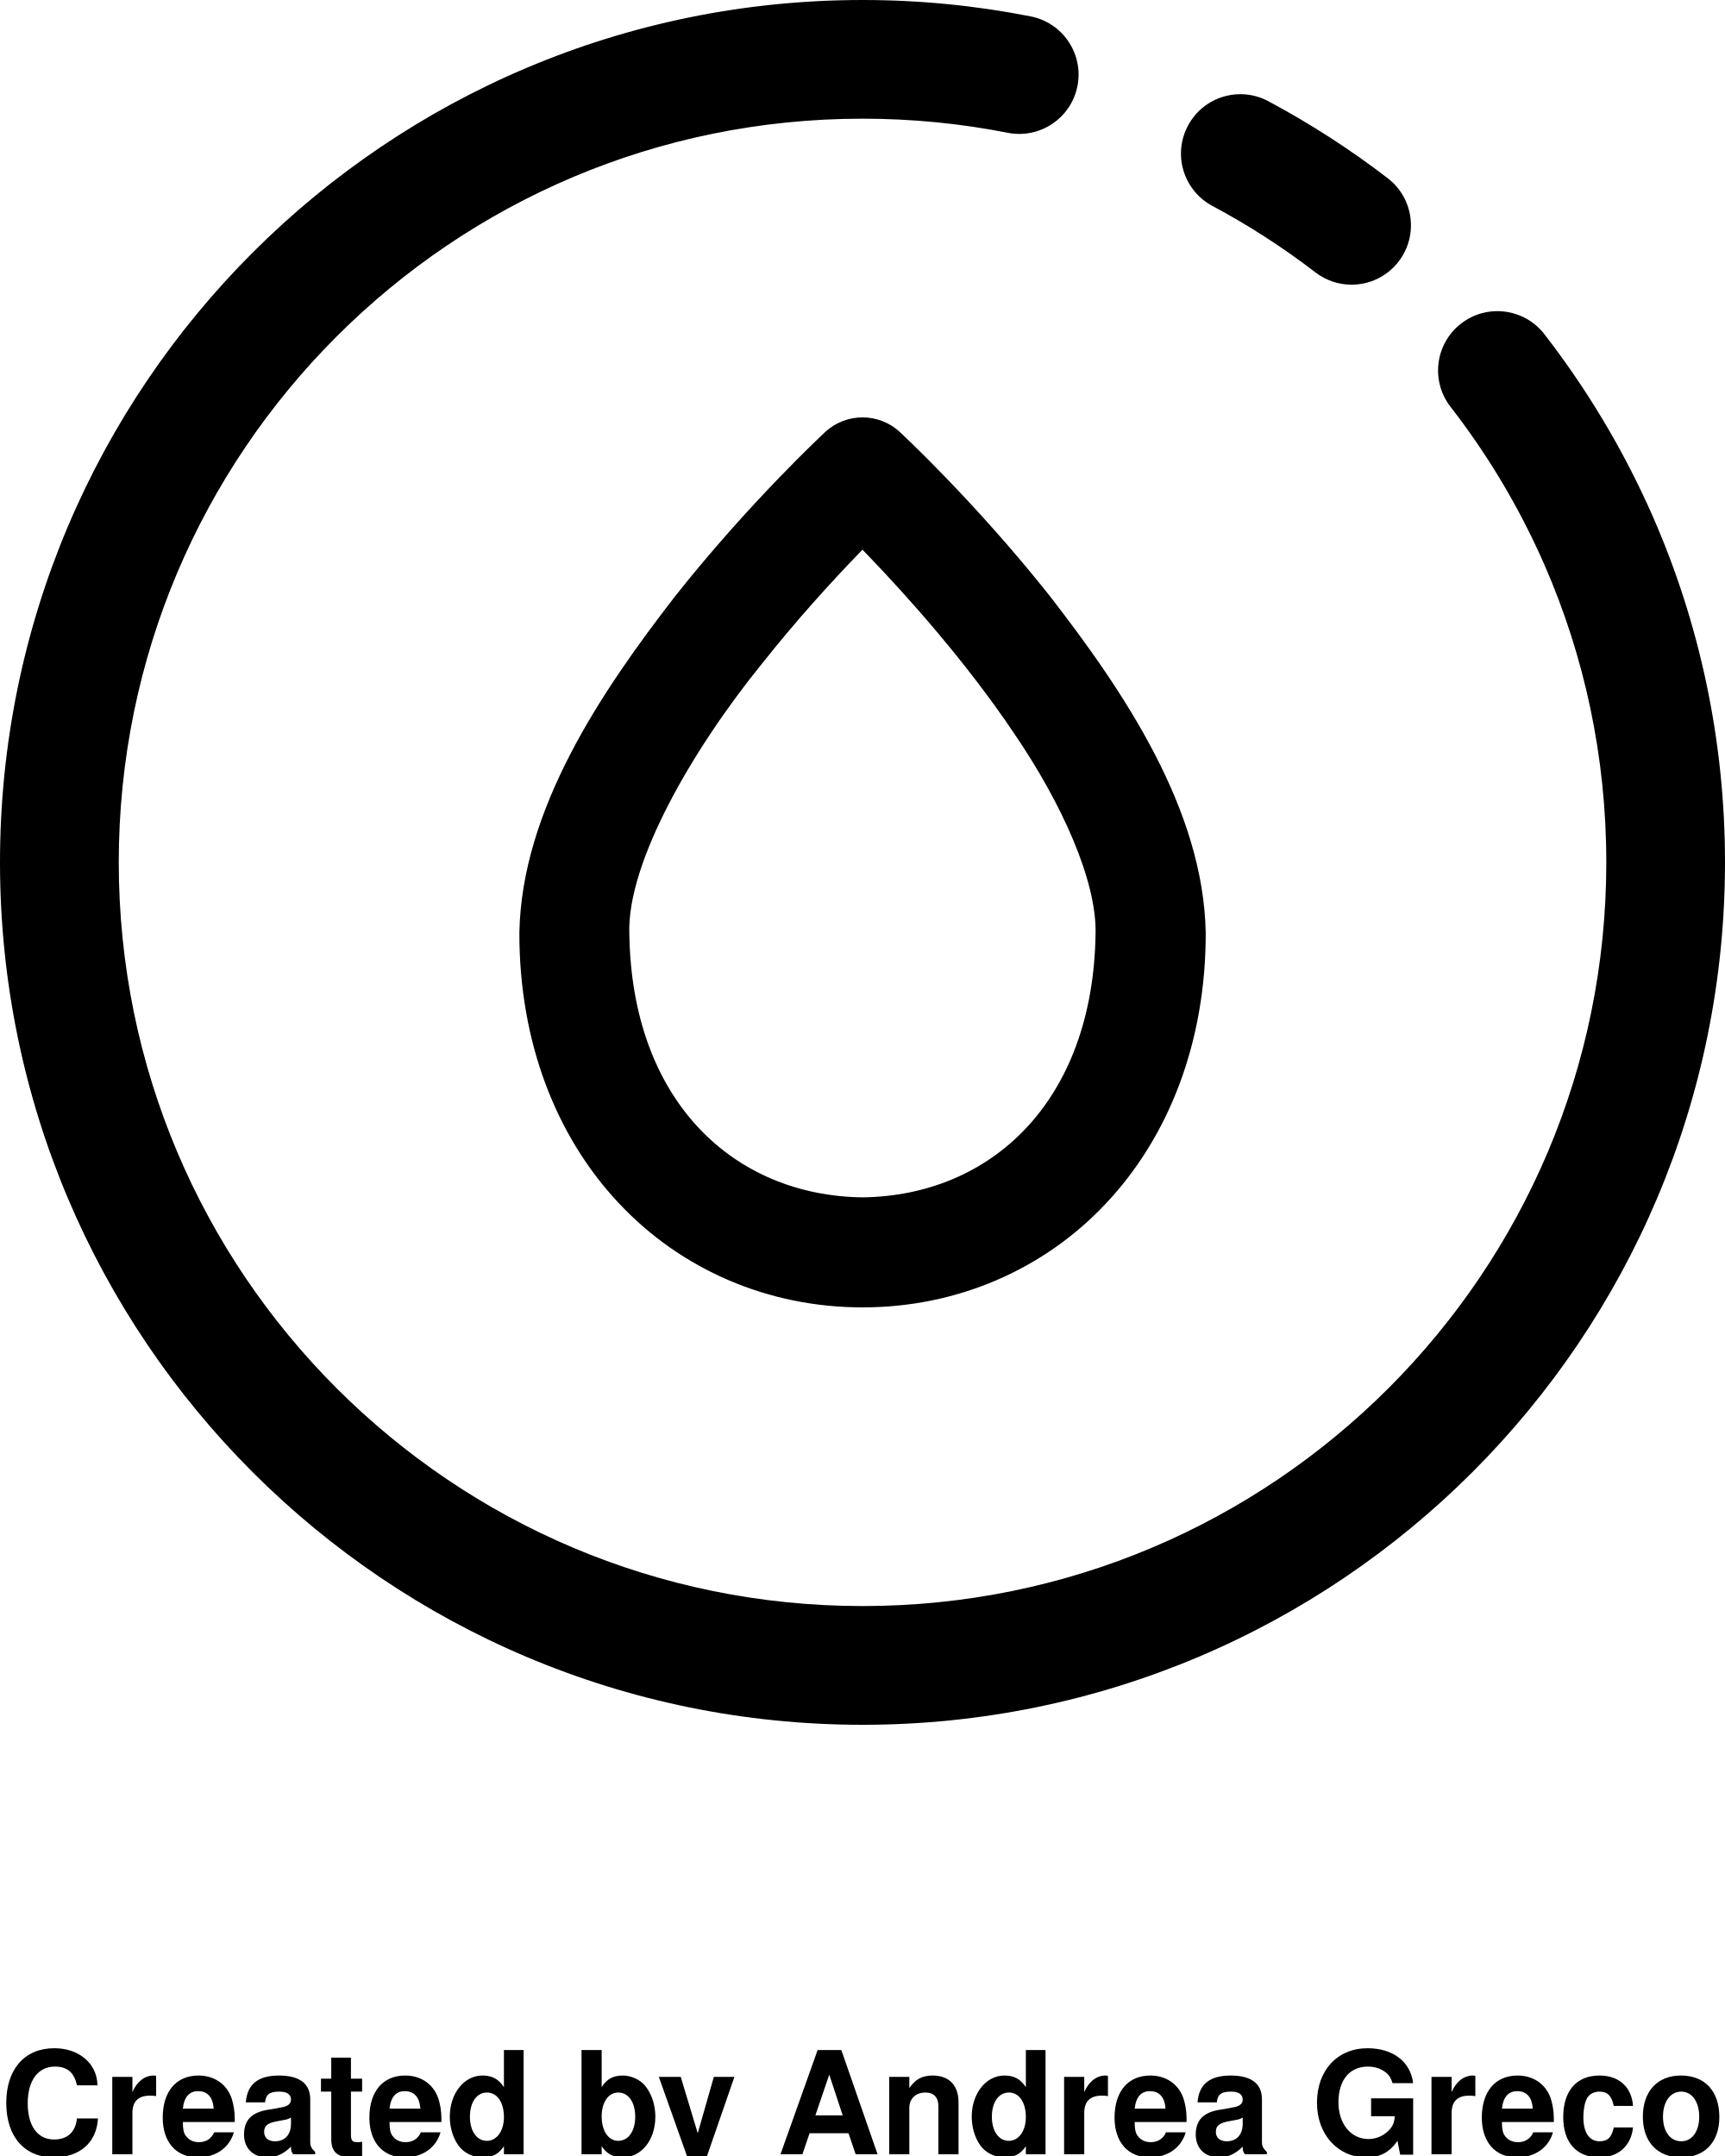
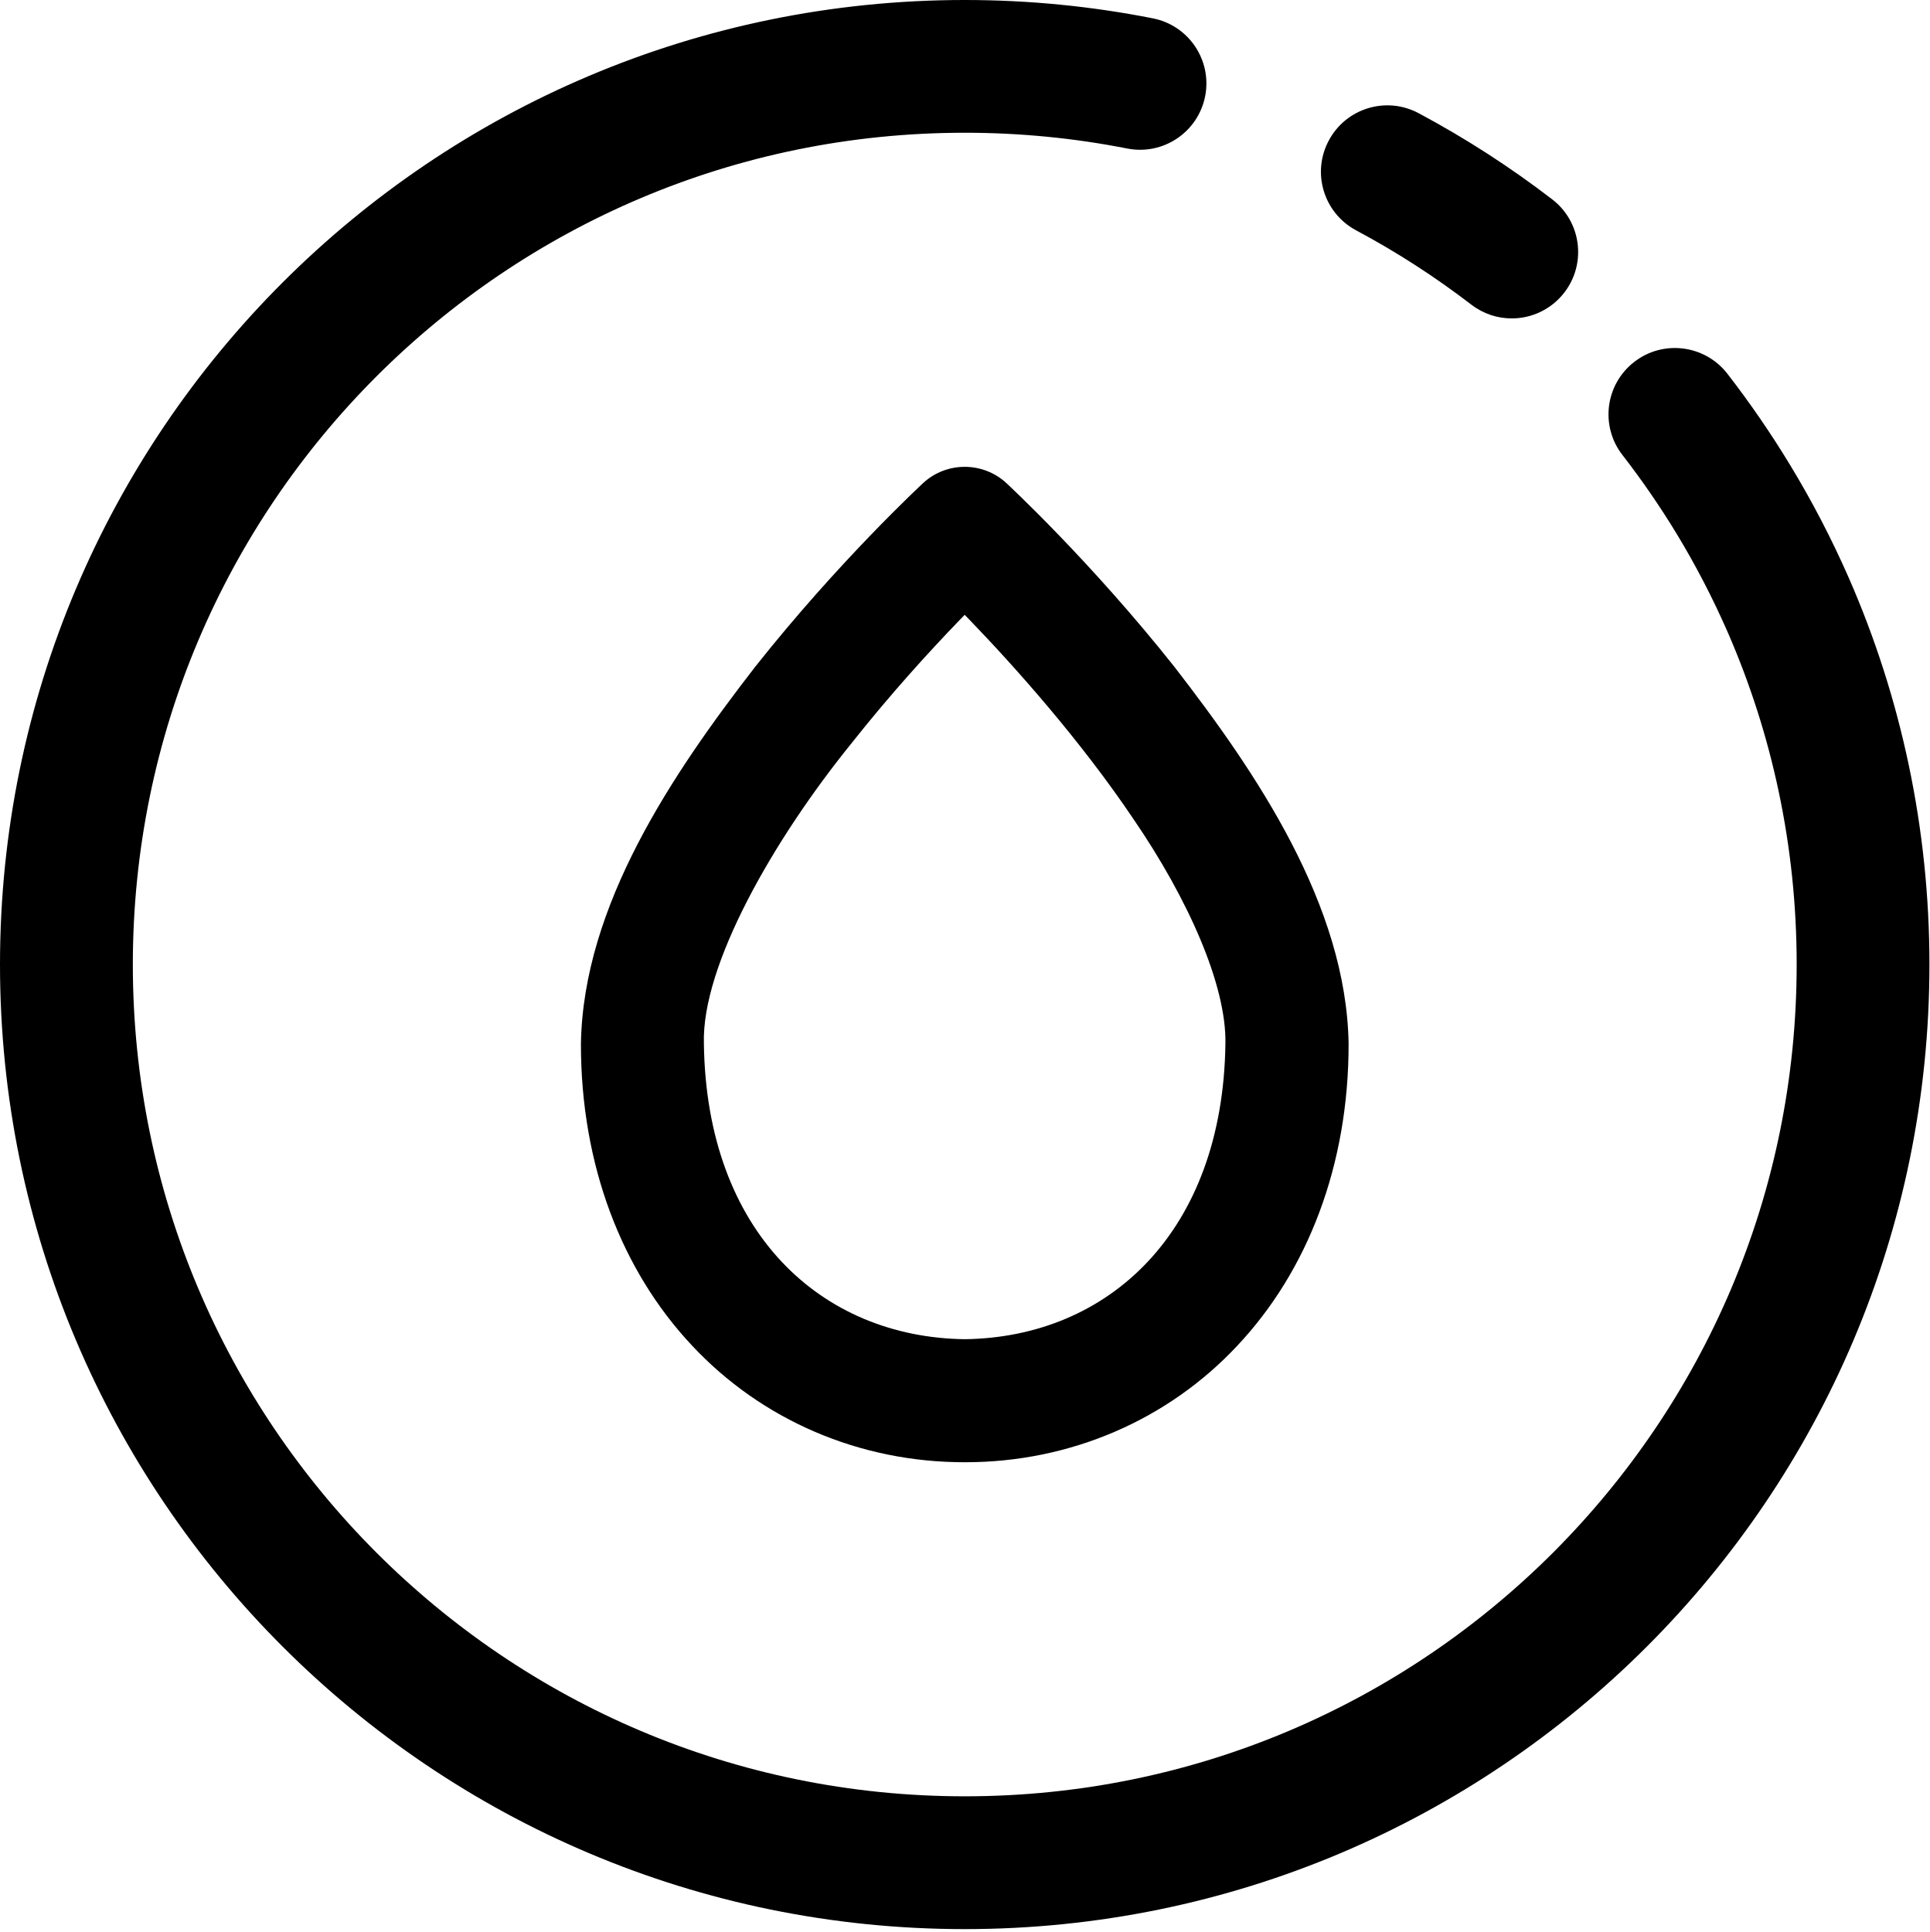
- <svg xmlns="http://www.w3.org/2000/svg" version="1.0" x="0px" y="0px" viewBox="0 0 60.252 75.315" enable-background="new 0 0 60.252 60.252" xml:space="preserve">
+ <svg xmlns="http://www.w3.org/2000/svg" version="1.0" x="0px" y="0px" viewBox="0 0 60.252 60.342" enable-background="new 0 0 60.252 60.252" xml:space="preserve">
  <path fill="#000000" d="M42.346,7.193c1.266,0.676,2.469,1.453,3.6,2.322c0.377,0.289,0.82,0.43,1.262,0.43  c0.621,0,1.236-0.279,1.645-0.811c0.697-0.908,0.527-2.209-0.379-2.906c-1.311-1.008-2.705-1.908-4.174-2.693  c-1.01-0.539-2.266-0.158-2.805,0.854C40.955,5.396,41.336,6.652,42.346,7.193z M57.744,18.072c-0.539-1.23-1.156-2.418-1.848-3.557  c-0.598-0.986-1.252-1.936-1.955-2.844c-0.703-0.904-2.006-1.068-2.908-0.367c-0.906,0.703-1.07,2.004-0.367,2.908  c0.607,0.783,1.172,1.604,1.688,2.453c0.596,0.982,1.127,2.006,1.592,3.066c1.389,3.182,2.16,6.691,2.16,10.393  c0,7.182-2.904,13.664-7.609,18.371c-4.707,4.705-11.189,7.609-18.369,7.609c-7.182,0-13.664-2.904-18.371-7.609  c-4.705-4.707-7.607-11.189-7.609-18.371c0.002-7.18,2.904-13.662,7.609-18.369c4.707-4.705,11.189-7.609,18.371-7.609  c1.736,0,3.432,0.17,5.07,0.492c1.123,0.223,2.213-0.508,2.436-1.631c0.221-1.123-0.51-2.213-1.633-2.434  C34.1,0.197,32.135,0,30.127,0C13.488,0.002,0.002,13.486,0,30.125C0.002,46.764,13.488,60.25,30.127,60.252  C46.766,60.25,60.25,46.764,60.252,30.125C60.252,25.846,59.357,21.764,57.744,18.072z M31.431,15.092  c-0.735-0.682-1.875-0.682-2.609,0c-0.043,0.043-2.615,2.422-5.233,5.726c-2.587,3.339-5.374,7.46-5.448,11.776  c-0.004,3.807,1.283,7.104,3.467,9.429c2.177,2.33,5.233,3.651,8.521,3.647h0.015c3.279,0,6.33-1.321,8.501-3.647  c2.184-2.325,3.473-5.622,3.469-9.429c-0.074-4.316-2.86-8.438-5.447-11.776C34.046,17.514,31.474,15.135,31.431,15.092z   M30.127,41.827c-4.485-0.058-8.067-3.339-8.146-9.233c-0.072-2.448,2.173-6.374,4.619-9.391c1.205-1.524,2.424-2.859,3.337-3.806  c0.064-0.067,0.127-0.132,0.188-0.194c0.061,0.062,0.123,0.127,0.188,0.194c1.367,1.419,3.427,3.72,5.097,6.206  c1.689,2.471,2.892,5.169,2.857,6.992C38.189,38.488,34.61,41.77,30.127,41.827z" />
-   <text x="0" y="75.252" fill="#000000" font-size="5px" font-weight="bold" font-family="'Helvetica Neue', Helvetica, Arial-Unicode, Arial, Sans-serif">Created by Andrea Greco</text>
-   <text x="0" y="80.252" fill="#000000" font-size="5px" font-weight="bold" font-family="'Helvetica Neue', Helvetica, Arial-Unicode, Arial, Sans-serif">from the Noun Project</text>
</svg>
